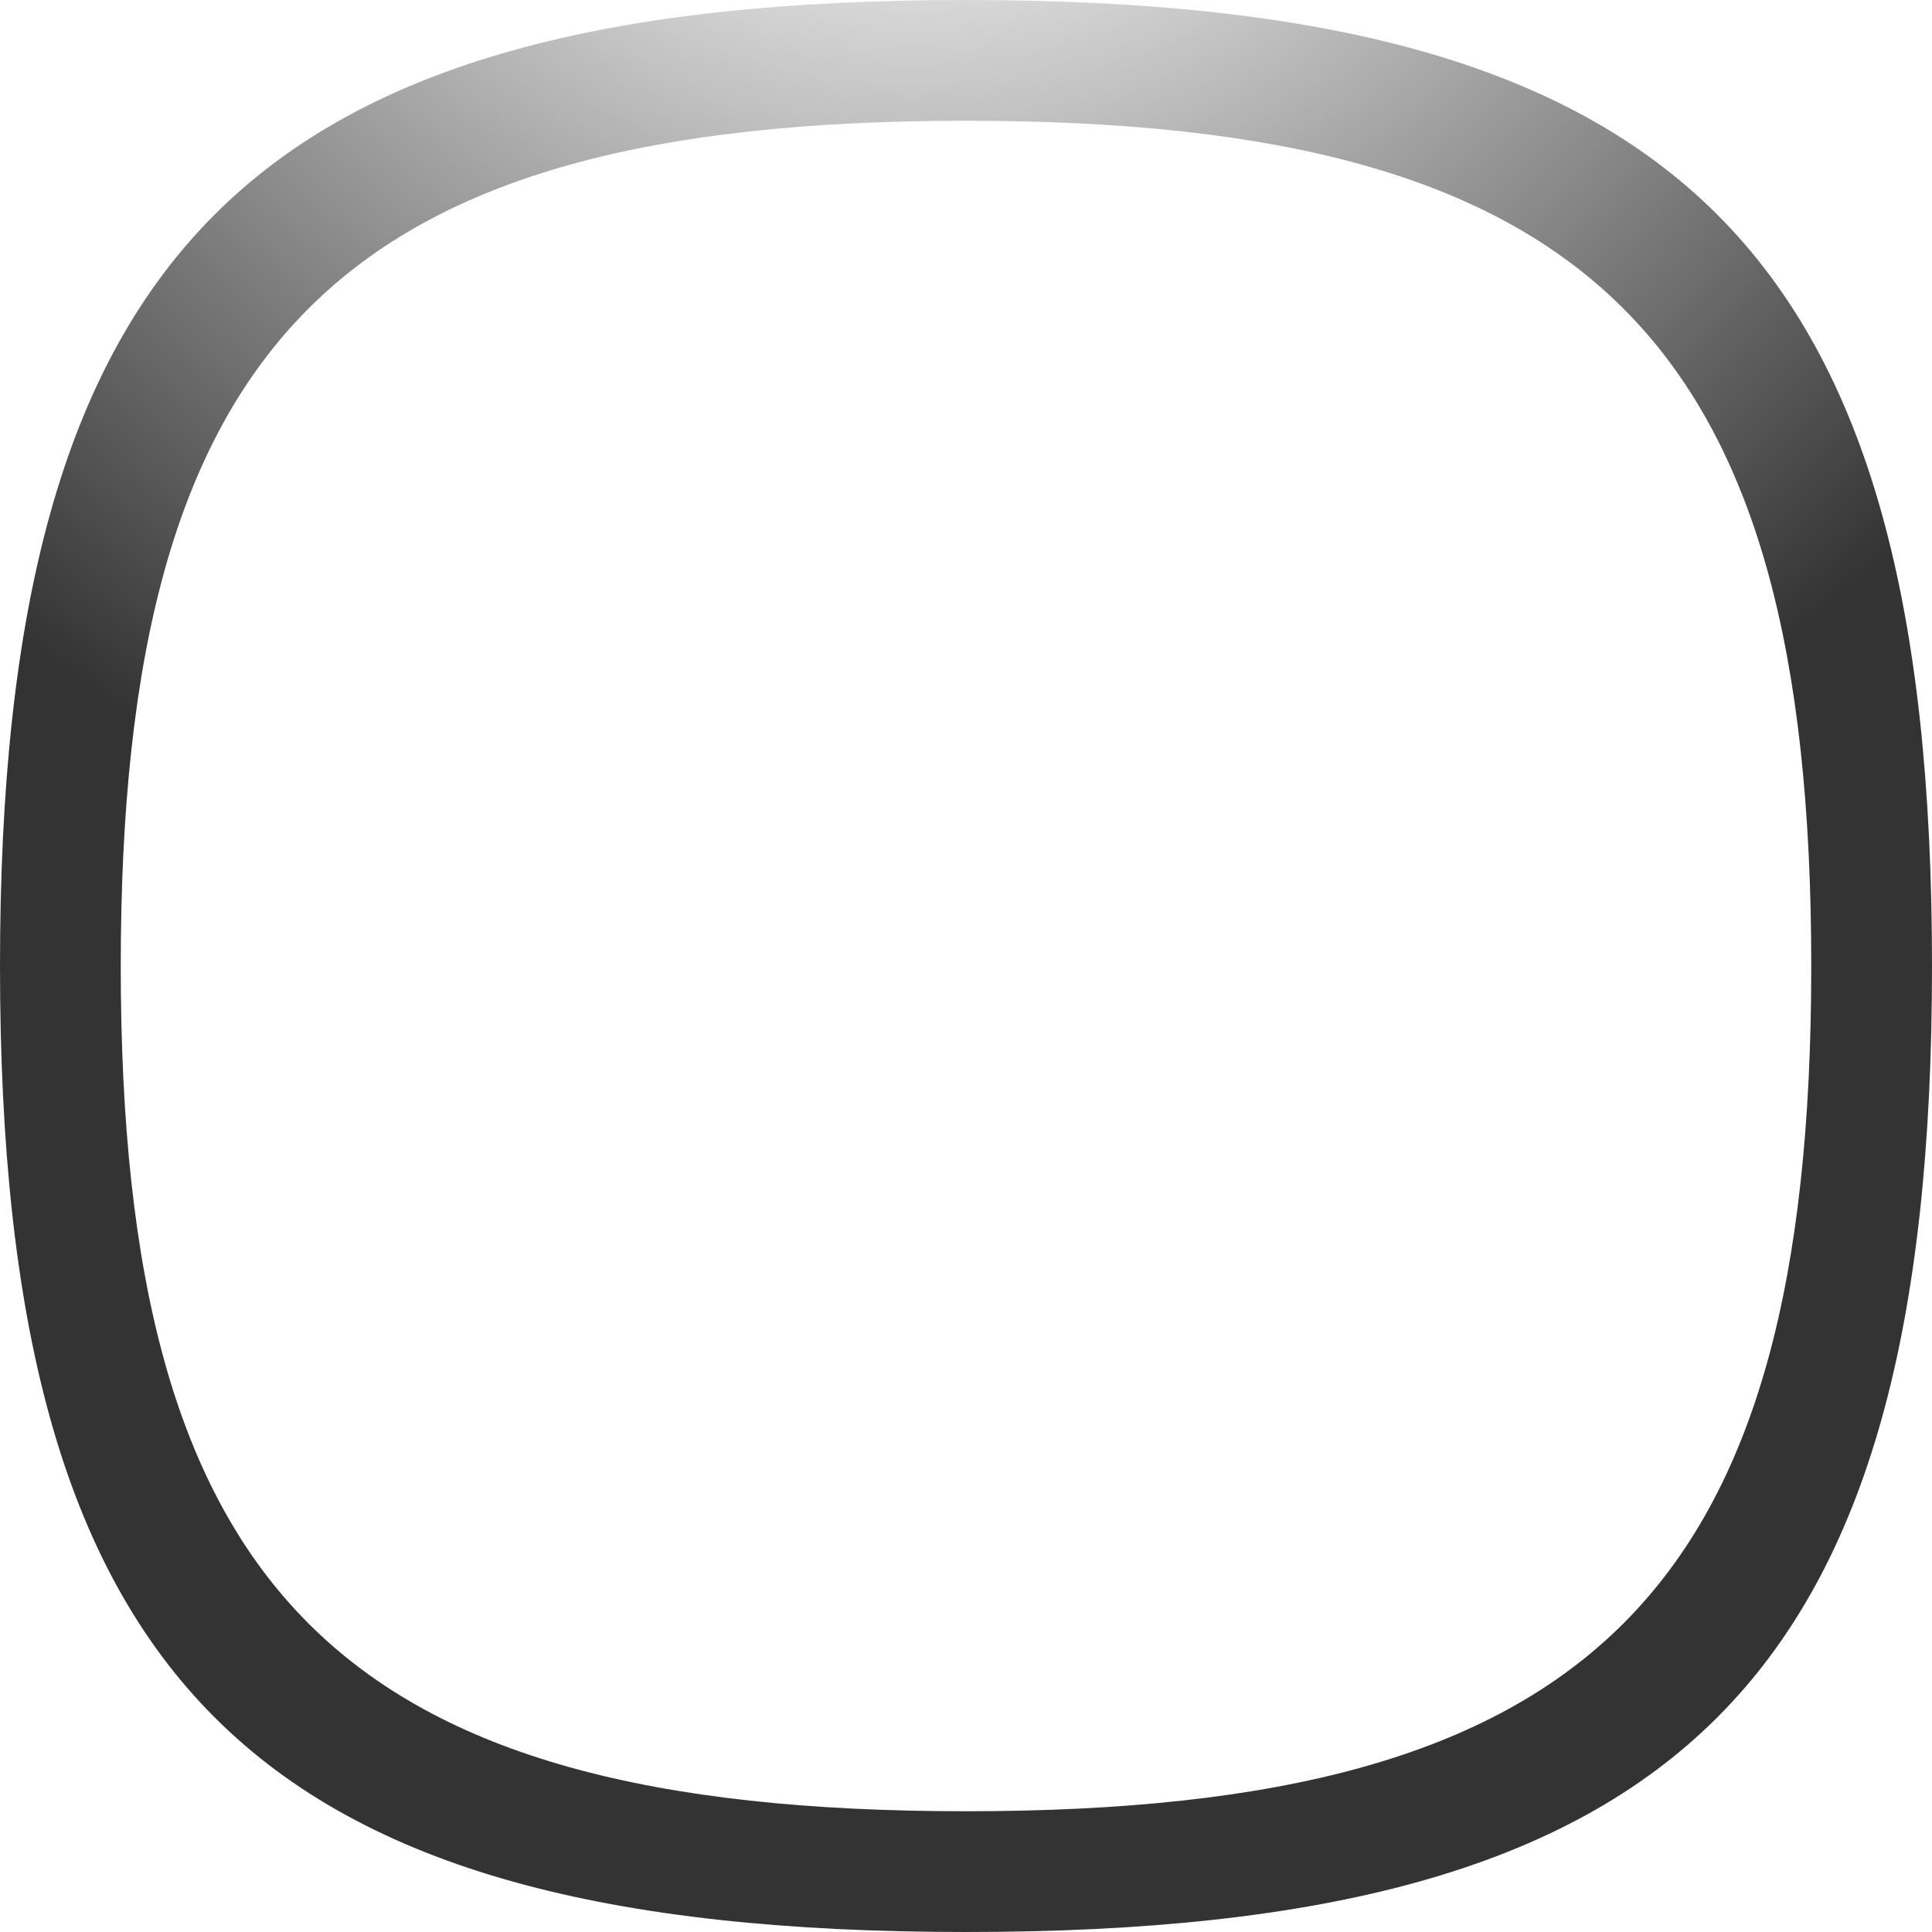
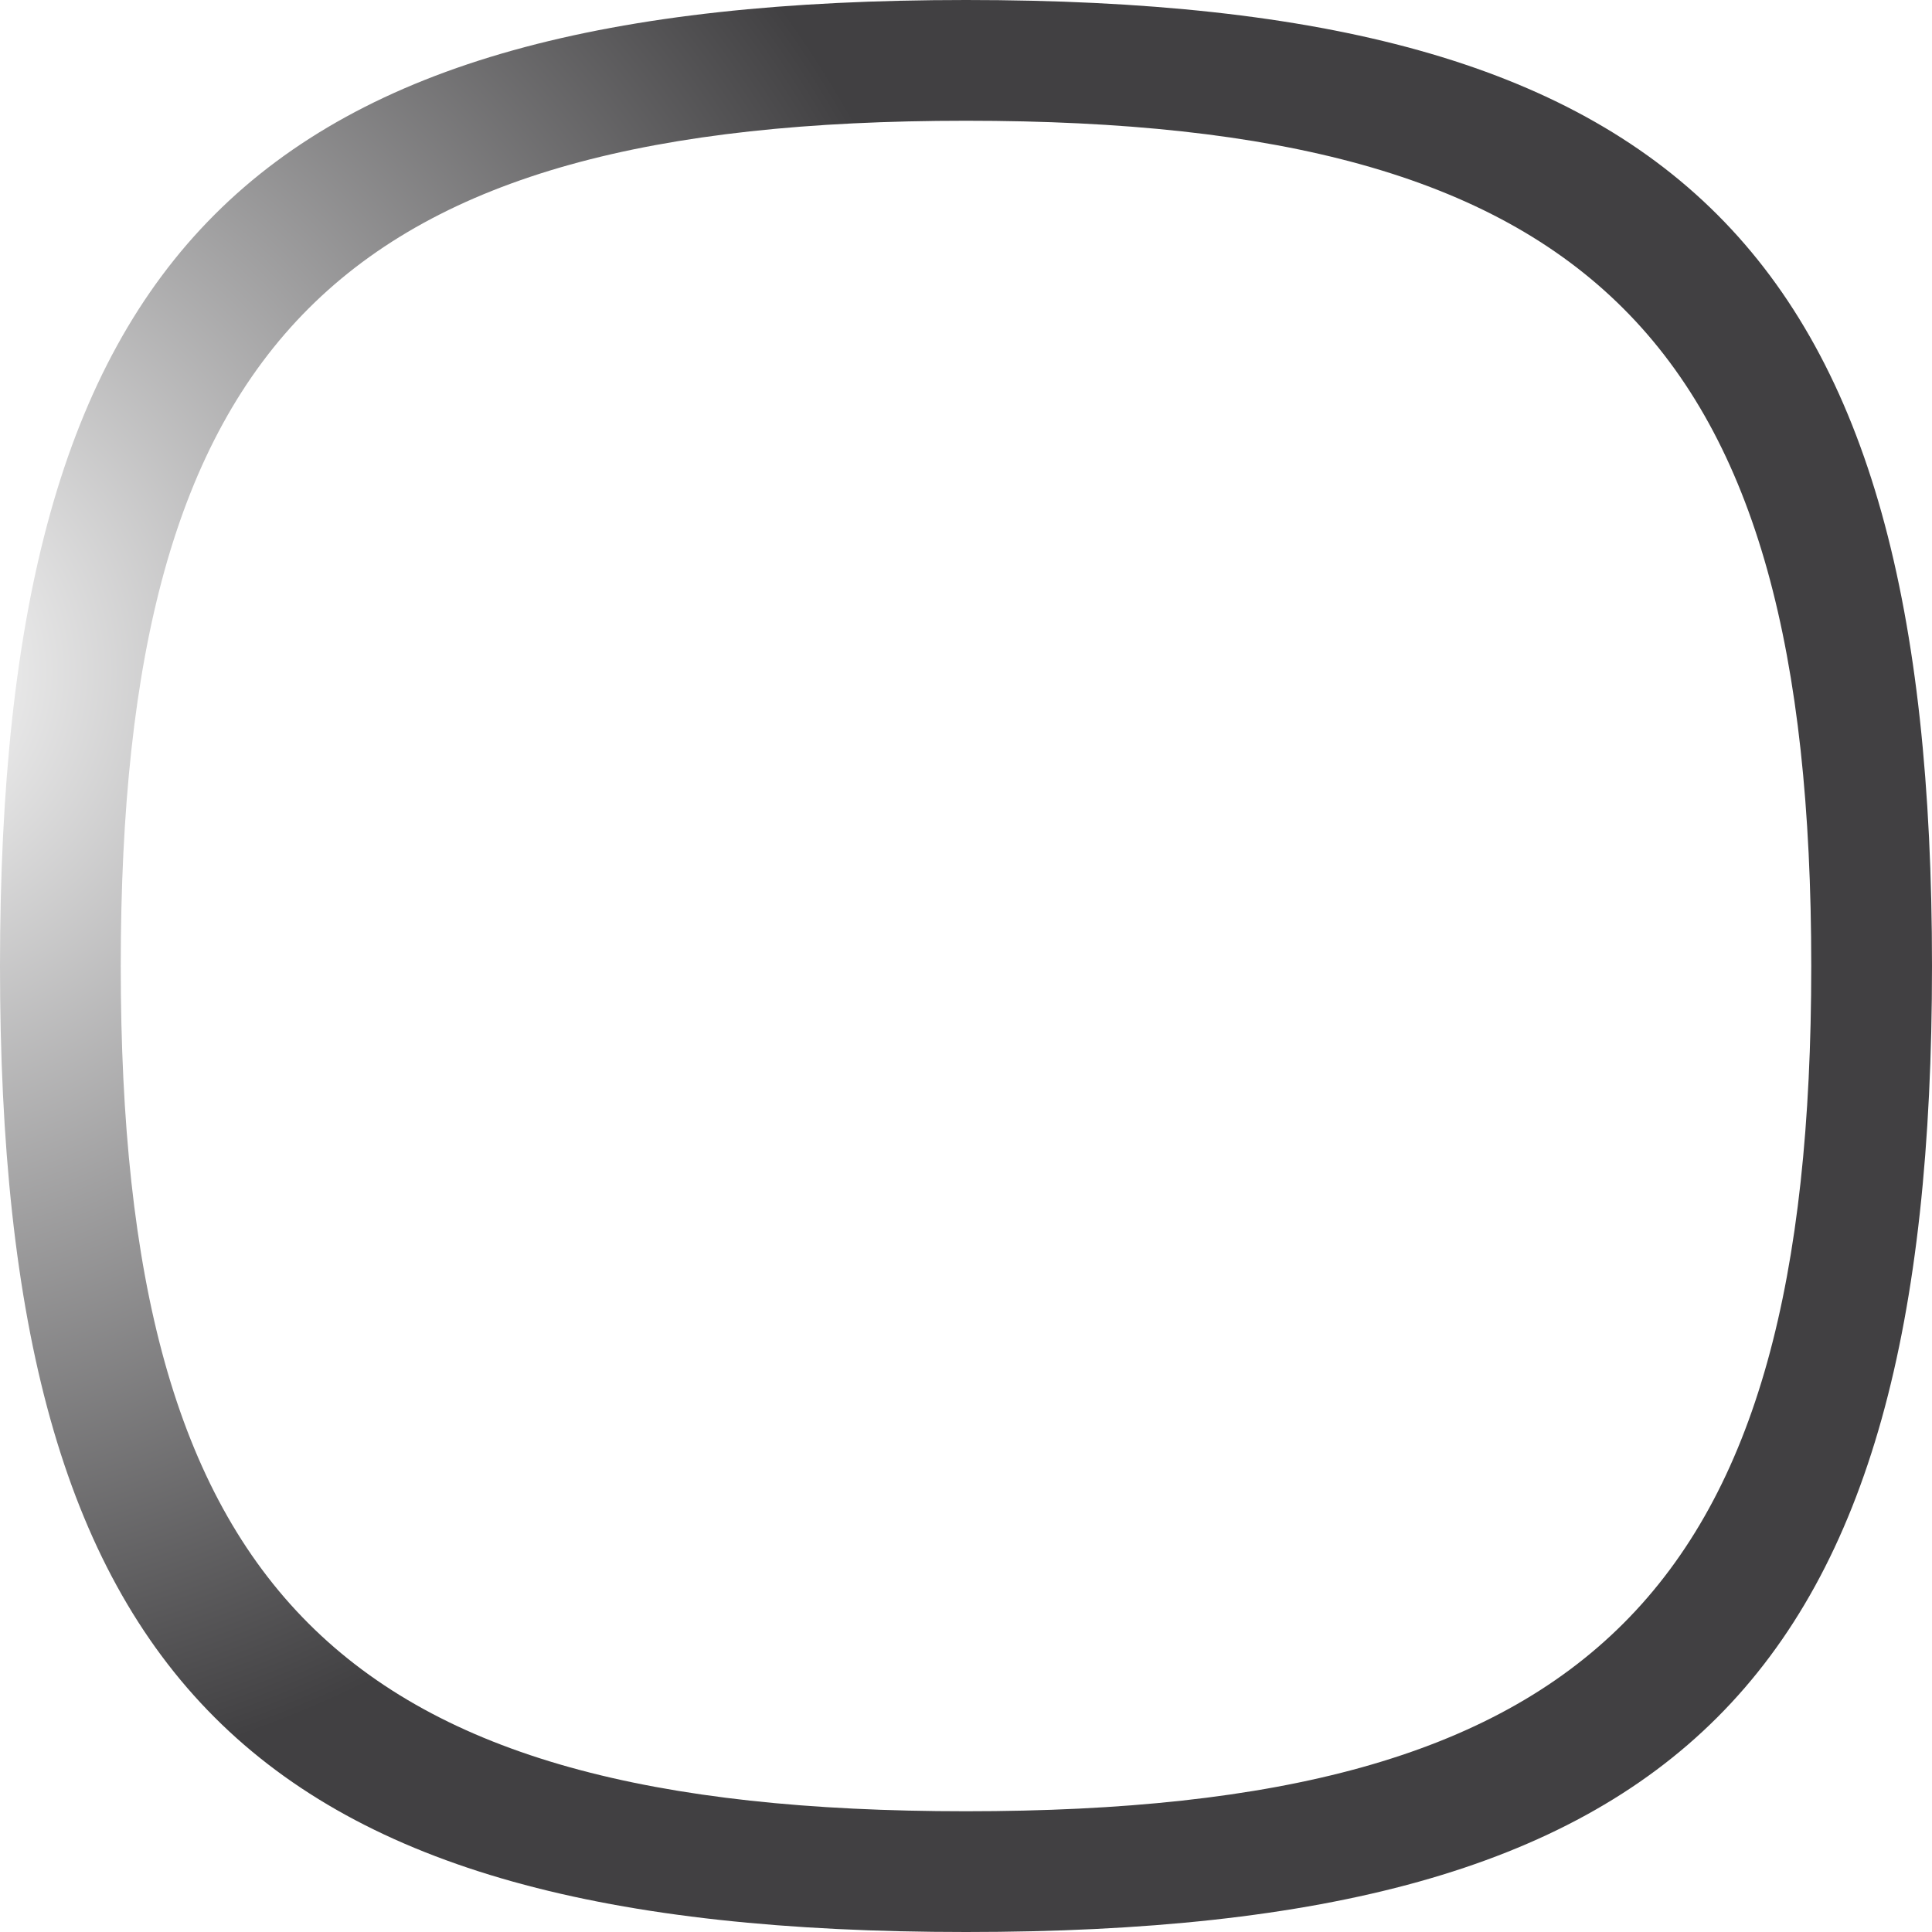
- <svg xmlns="http://www.w3.org/2000/svg" version="1.1" x="0px" y="0px" width="40px" height="40px" viewBox="0 0 40 40" overflow="visible" enable-background="new 0 0 40 40" xml:space="preserve">
+ <svg xmlns="http://www.w3.org/2000/svg" version="1.1" x="0px" y="0px" width="60px" height="60px" viewBox="0 0 60 60" overflow="visible" enable-background="new 0 0 60 60" xml:space="preserve">
  <defs>
</defs>
-   <radialGradient id="SVGID_1_" cx="43.326" cy="-0.795" r="70.172" gradientTransform="matrix(0.628 -0.6388 0.6305 0.6199 -7.6515 18.1541)" gradientUnits="userSpaceOnUse">
-     <stop offset="0.084" style="stop-color:#FFFFFF" />
-     <stop offset="0.474" style="stop-color:#333333" />
+   <radialGradient id="SVGID_1_" cx="-3.999" cy="20.85" r="70.478" gradientUnits="userSpaceOnUse">
+     <stop offset="0" style="stop-color:#FFFFFF" />
+     <stop offset="0.497" style="stop-color:#414042" />
  </radialGradient>
-   <path fill="url(#SVGID_1_)" d="M20,0C5.183,0,0,5.183,0,20s5.183,20,20,20c14.812,0,20-5.183,20-20S34.812,0,20,0z M20,37.5     C7.032,37.5,2.5,32.966,2.5,20C2.5,7.036,7.032,2.5,20,2.5c12.962,0,17.5,4.536,17.5,17.5C37.5,32.966,32.962,37.5,20,37.5z" />
+   <path fill="url(#SVGID_1_)" d="M30,0C7.773,0,0,7.774,0,30c0,22.225,7.773,30,30,30c22.219,0,30-7.775,30-30C60,7.774,52.219,0,30,0     z M30,56.25C10.549,56.25,3.75,49.447,3.75,30S10.549,3.75,30,3.75c19.443,0,26.25,6.803,26.25,26.25S49.443,56.25,30,56.25z" />
</svg>
